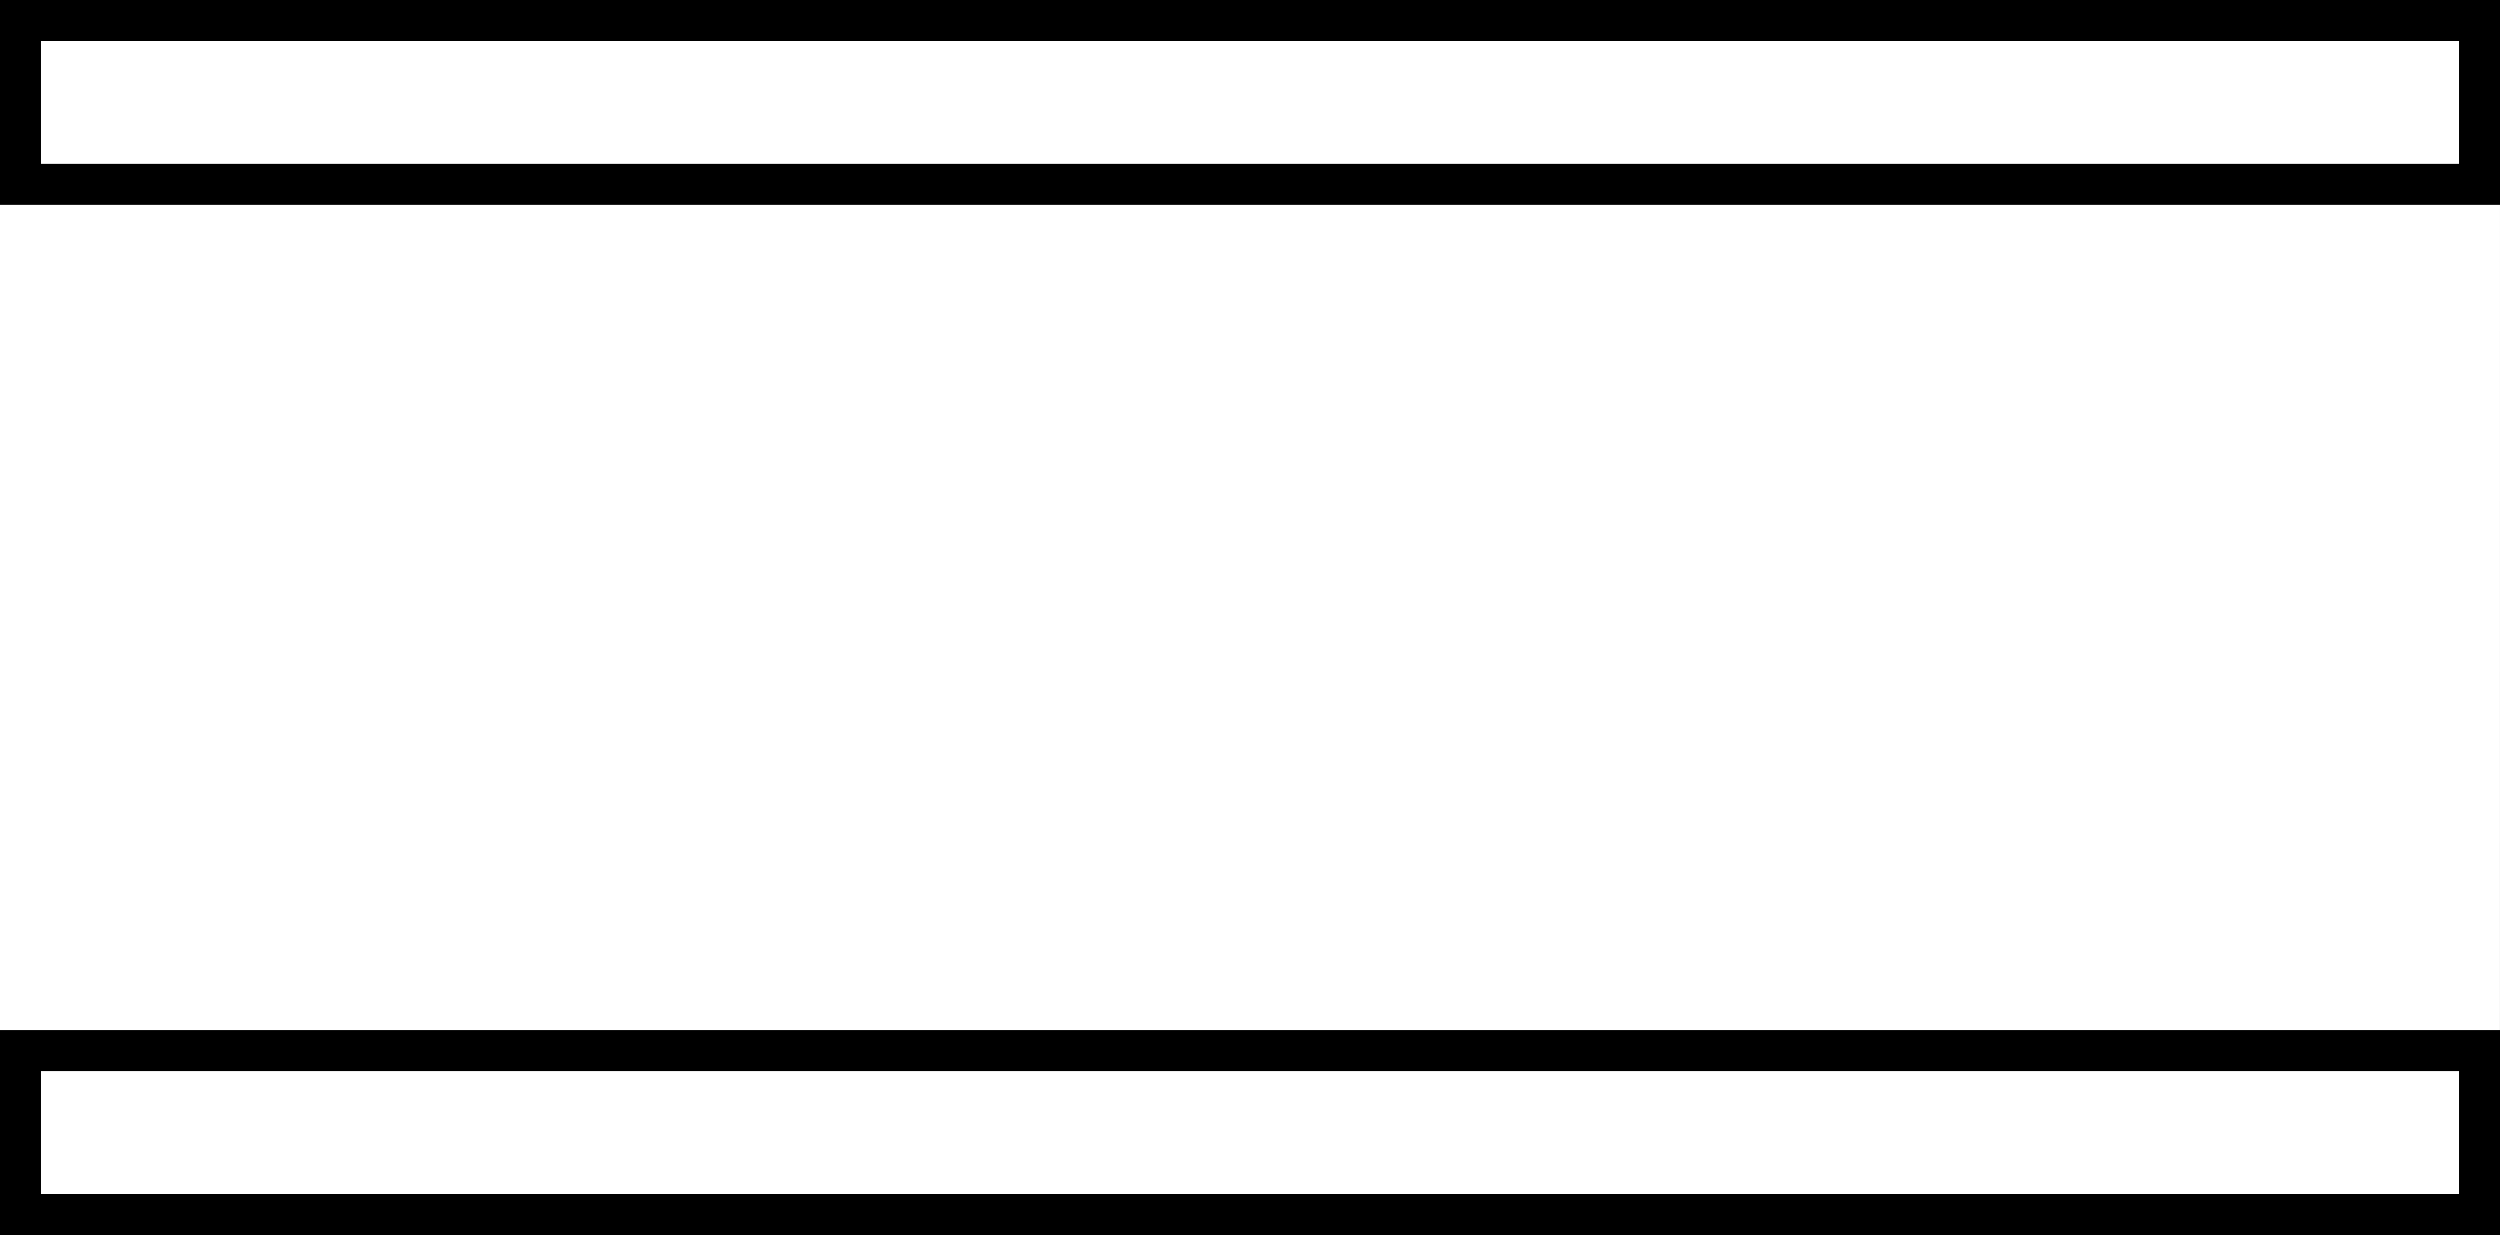
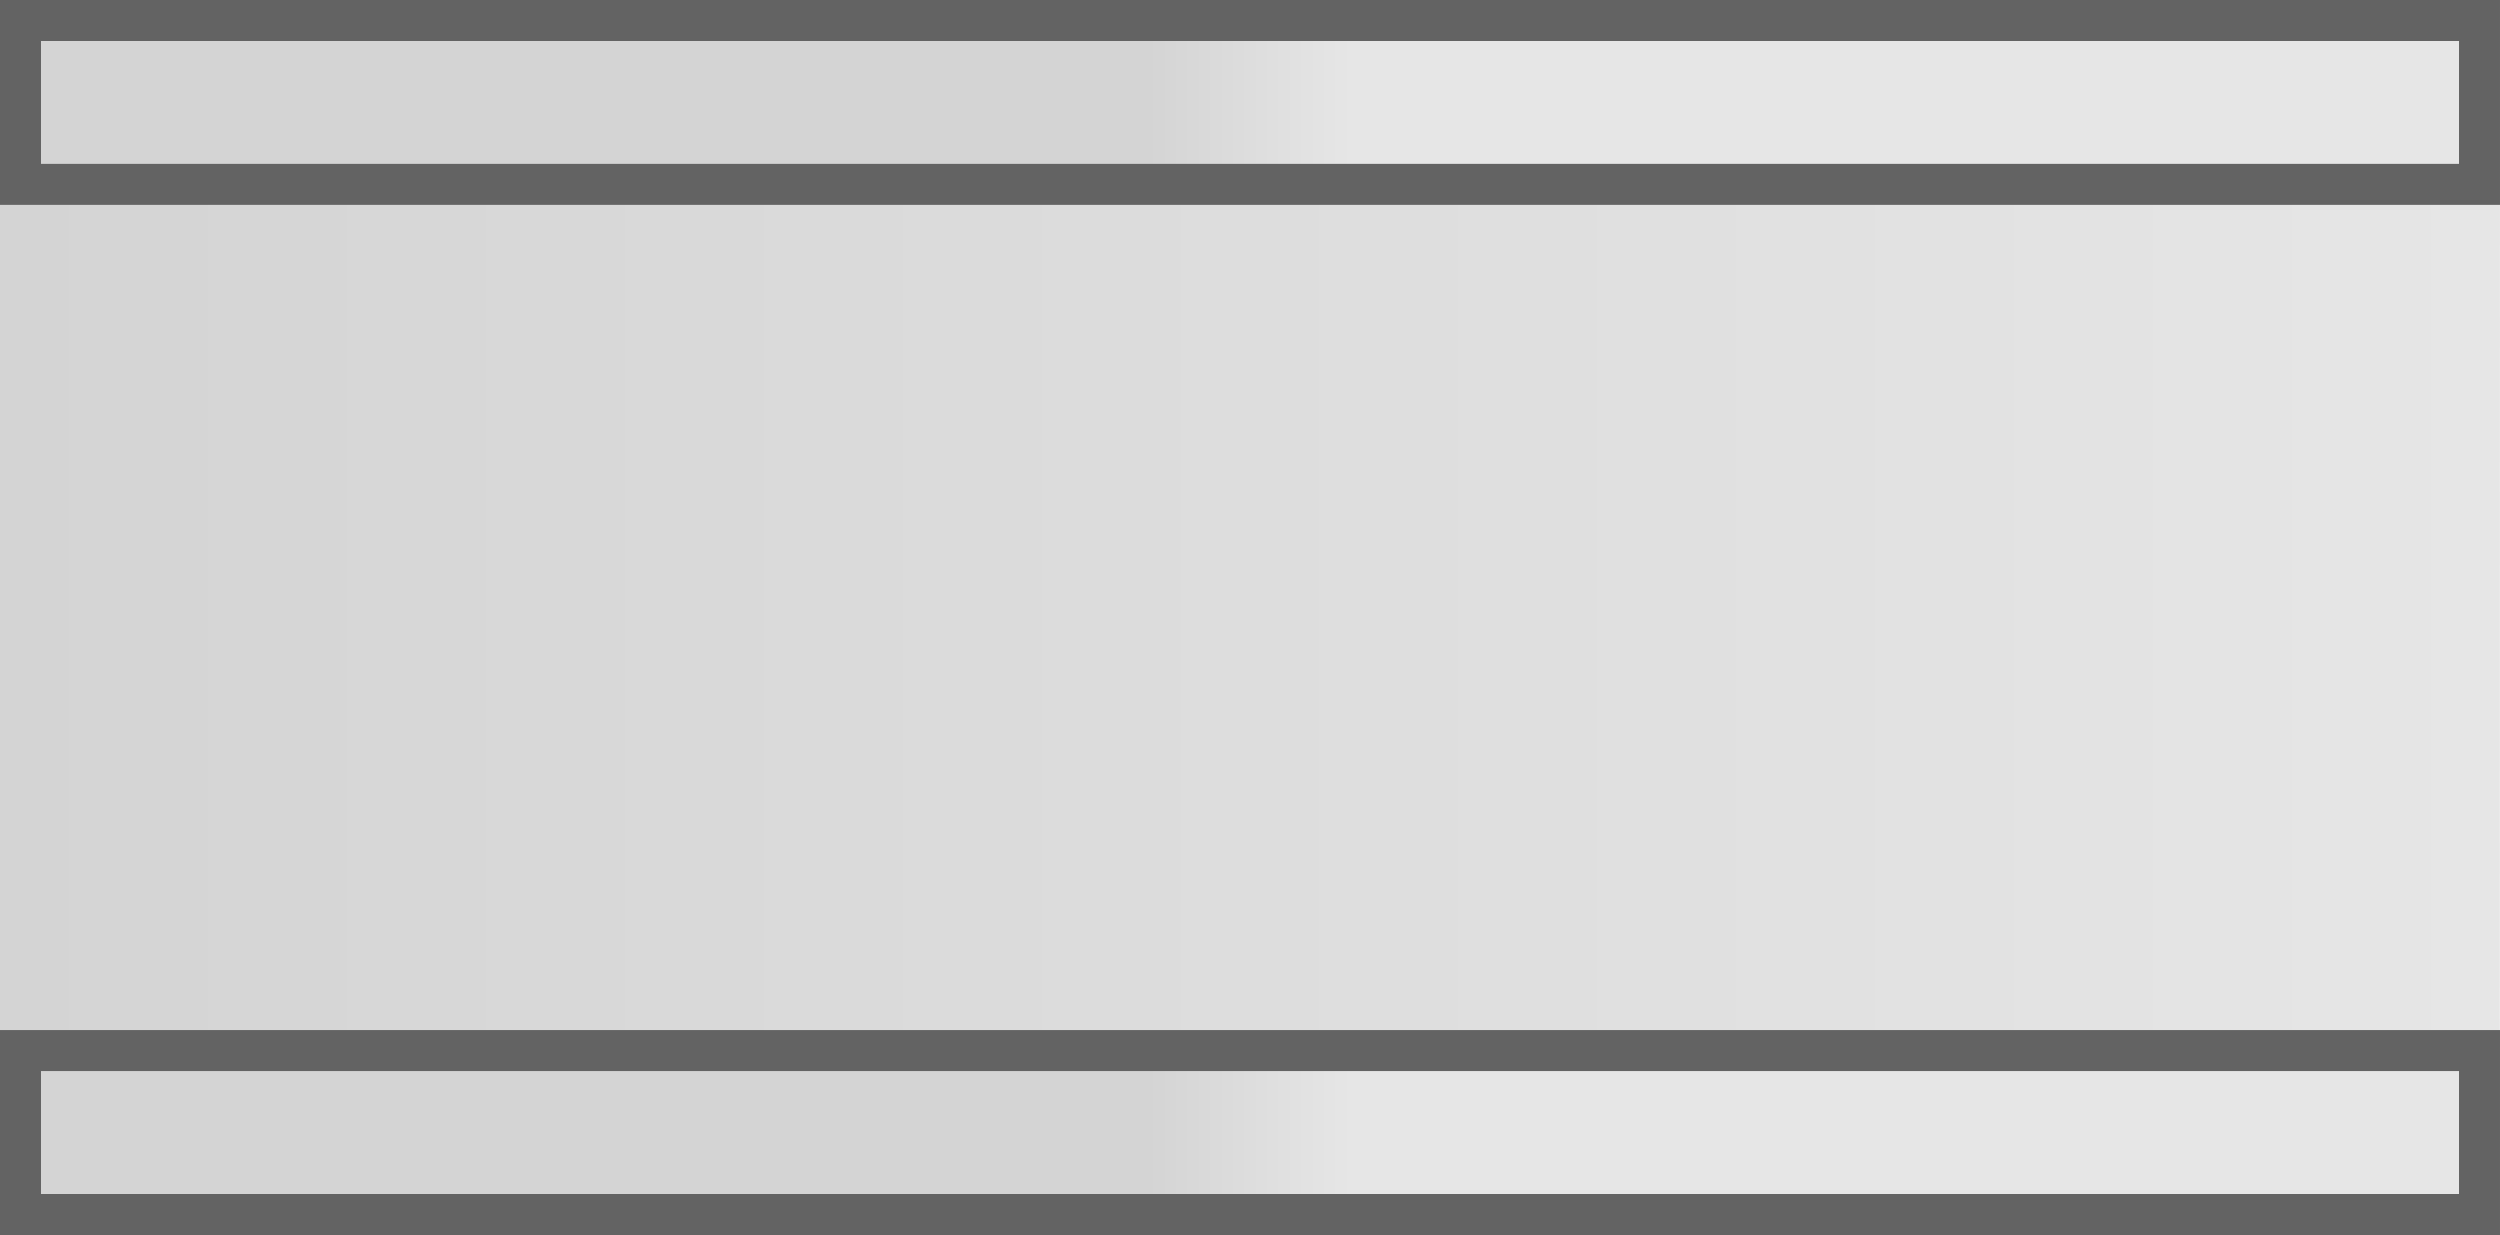
- <svg xmlns="http://www.w3.org/2000/svg" width="162.757mm" height="80.4mm" viewBox="0 0 162.757 80.4" version="1.1" id="svg5" xml:space="preserve">
-   <defs id="defs2">
-     <linearGradient x1="240.325" y1="183.09" x2="240.325" y2="203.09" gradientUnits="userSpaceOnUse" id="color-1">
-       <stop offset="0" stop-color="#ffffff" stop-opacity="0.251" id="stop1" />
-       <stop offset="1" stop-color="#ffffff" stop-opacity="0.102" id="stop2" />
+ <svg xmlns="http://www.w3.org/2000/svg" xmlns:xlink="http://www.w3.org/1999/xlink" width="615.144" height="303.874" viewBox="0 0 162.757 80.4" xml:space="preserve">
+   <defs>
+     <linearGradient x1="245.366" y1="156.881" x2="245.366" y2="204.273" gradientUnits="userSpaceOnUse" id="a">
+       <stop offset="0" stop-color="#b3b3b3" style="stop-color:#d4d4d4;stop-opacity:1" />
+       <stop offset="1" stop-color="#e6e6e6" />
    </linearGradient>
-     <linearGradient x1="240.325" y1="183.09" x2="240.325" y2="203.09" gradientUnits="userSpaceOnUse" id="color-3">
-       <stop offset="0" stop-color="#000000" stop-opacity="0.8" id="stop5" />
-       <stop offset="1" stop-color="#000000" stop-opacity="0.502" id="stop6" />
-     </linearGradient>
-     <linearGradient x1="240" y1="156.304" x2="240" y2="203.696" gradientUnits="userSpaceOnUse" id="color-4">
-       <stop offset="0" stop-color="#074cb3" id="stop7" />
-       <stop offset="1" stop-color="#003d99" id="stop8" />
-     </linearGradient>
-     <linearGradient x1="235.169" y1="156.849" x2="235.169" y2="204.241" gradientUnits="userSpaceOnUse" id="color-5">
-       <stop offset="0" stop-color="#b3b3b3" id="stop9" />
-       <stop offset="1" stop-color="#e6e6e6" id="stop10" />
-     </linearGradient>
-     <linearGradient x1="245.366" y1="156.881" x2="245.366" y2="204.273" gradientUnits="userSpaceOnUse" id="color-6">
-       <stop offset="0" stop-color="#b3b3b3" id="stop11" />
-       <stop offset="1" stop-color="#e6e6e6" id="stop12" />
-     </linearGradient>
-     <linearGradient x1="240" y1="150.774" x2="240" y2="184.714" gradientUnits="userSpaceOnUse" id="color-7" gradientTransform="matrix(0.8971819,0,0,0.8971819,21.81132,15.39949)">
-       <stop offset="0" stop-color="#4d3108" id="stop13" />
-       <stop offset="1" stop-color="#331f00" id="stop14" />
-     </linearGradient>
-     <linearGradient x1="240" y1="150.374" x2="240" y2="186.34" gradientUnits="userSpaceOnUse" id="color-6-0">
-       <stop offset="0" stop-color="#261700" id="stop11-9" />
-       <stop offset="1" stop-color="#0d0800" id="stop12-4" />
-     </linearGradient>
+     <linearGradient xlink:href="#a" id="c" x1="5.999" y1="-82.502" x2="5.999" y2="-97.498" gradientUnits="userSpaceOnUse" />
+     <linearGradient xlink:href="#a" id="d" x1="81.401" y1="-82.501" x2="81.401" y2="-97.499" gradientUnits="userSpaceOnUse" />
+     <linearGradient xlink:href="#a" id="b" x1="-1.5" y1="44.712" x2="181.495" y2="44.712" gradientUnits="userSpaceOnUse" />
  </defs>
-   <g id="g3" transform="matrix(0.8893821,0,0,0.8893821,1.334073,1.334073)">
-     <path id="rect6" style="fill:#ffffff;stroke-width:3" d="m -1.5,5.046 h 182.995 l -0.031,79.332 H -1.5 Z" />
-     <g id="g4" style="display:inline">
-       <path id="rect2" style="fill:#ffffff;stroke:#000000;stroke-width:3;stroke-opacity:1" transform="rotate(90)" d="M 0,-180 H 11.997 V 0 H 0 Z" />
-       <path id="rect3" style="fill:#ffffff;stroke:#000000;stroke-width:3;stroke-opacity:1" transform="rotate(90)" d="M 75.403,-180 H 87.4 V 0 H 75.403 Z" />
-     </g>
+   <path style="fill:url(#b);stroke-width:3" d="M-1.5 5.046h182.995l-.03 79.332H-1.5Z" transform="translate(1.334 1.334) scale(.88938)" />
+   <g style="display:inline">
+     <path style="fill:url(#c);stroke:#636363;stroke-width:3;stroke-opacity:1" transform="rotate(90 0 1.334) scale(.88938)" d="M0-180h11.997V0H0Z" />
+     <path style="fill:url(#d);stroke:#636363;stroke-width:3;stroke-opacity:1" transform="rotate(90 0 1.334) scale(.88938)" d="M75.403-180H87.4V0H75.403Z" />
  </g>
</svg>
